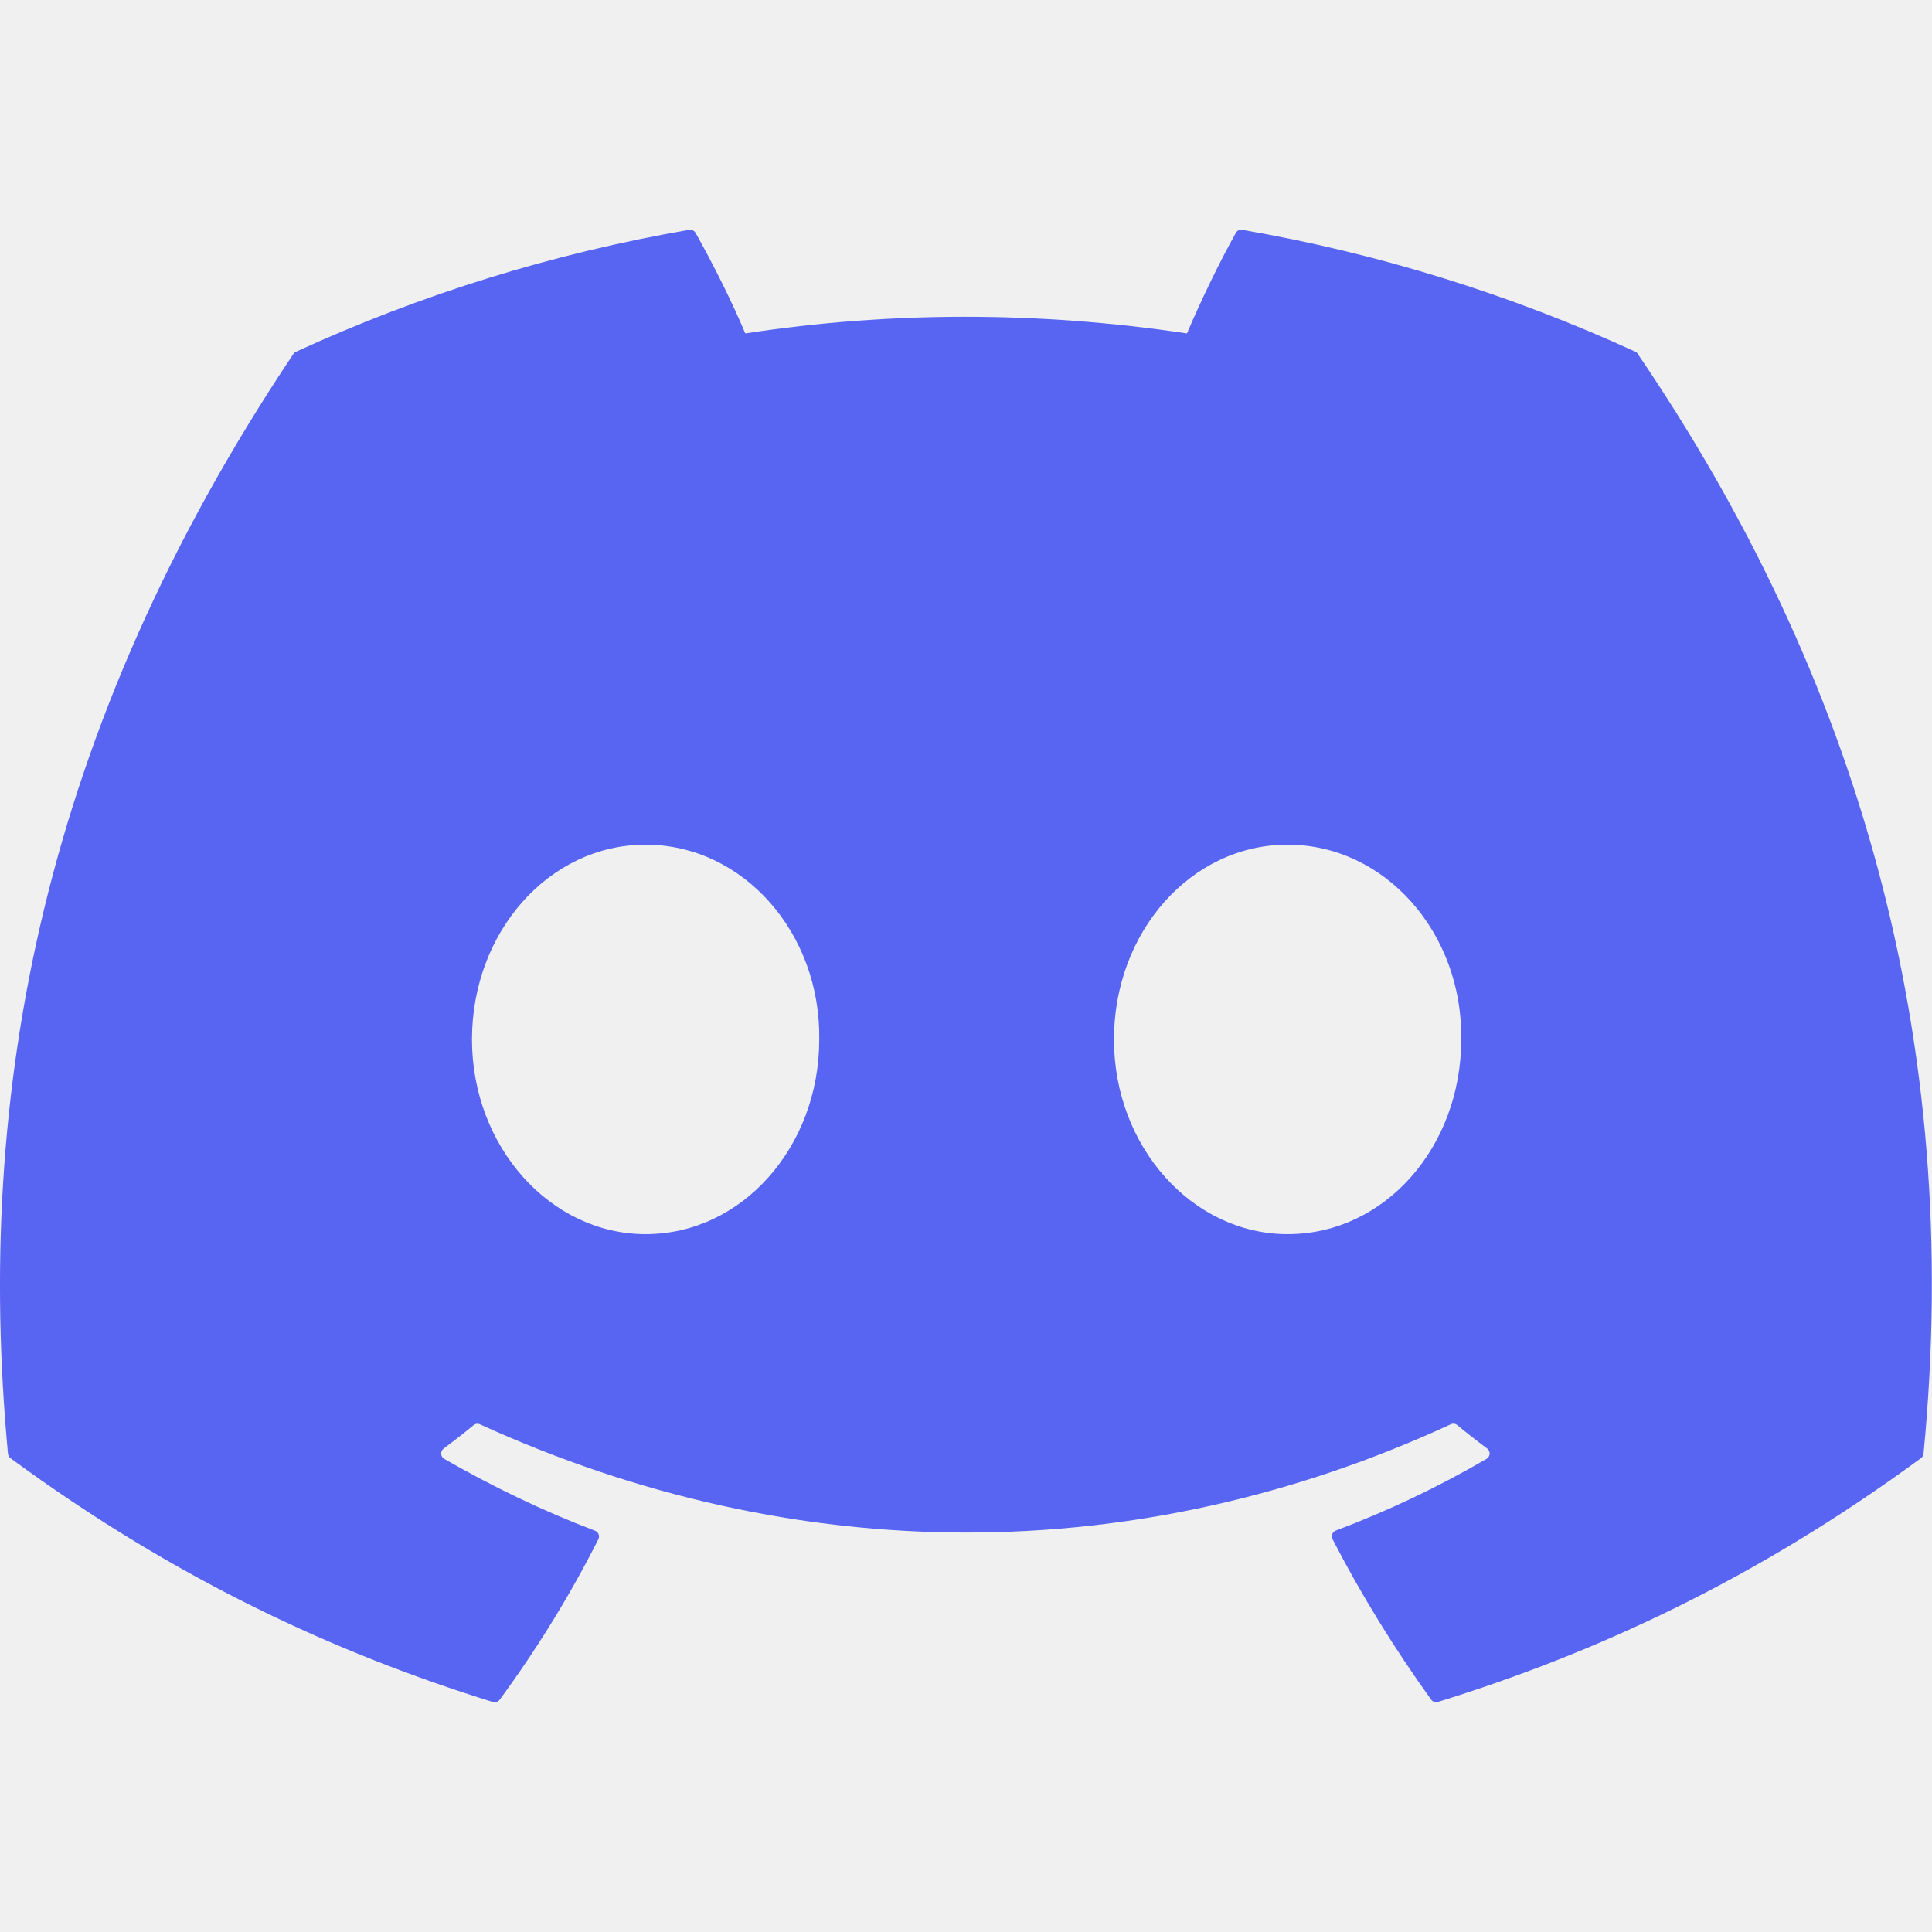
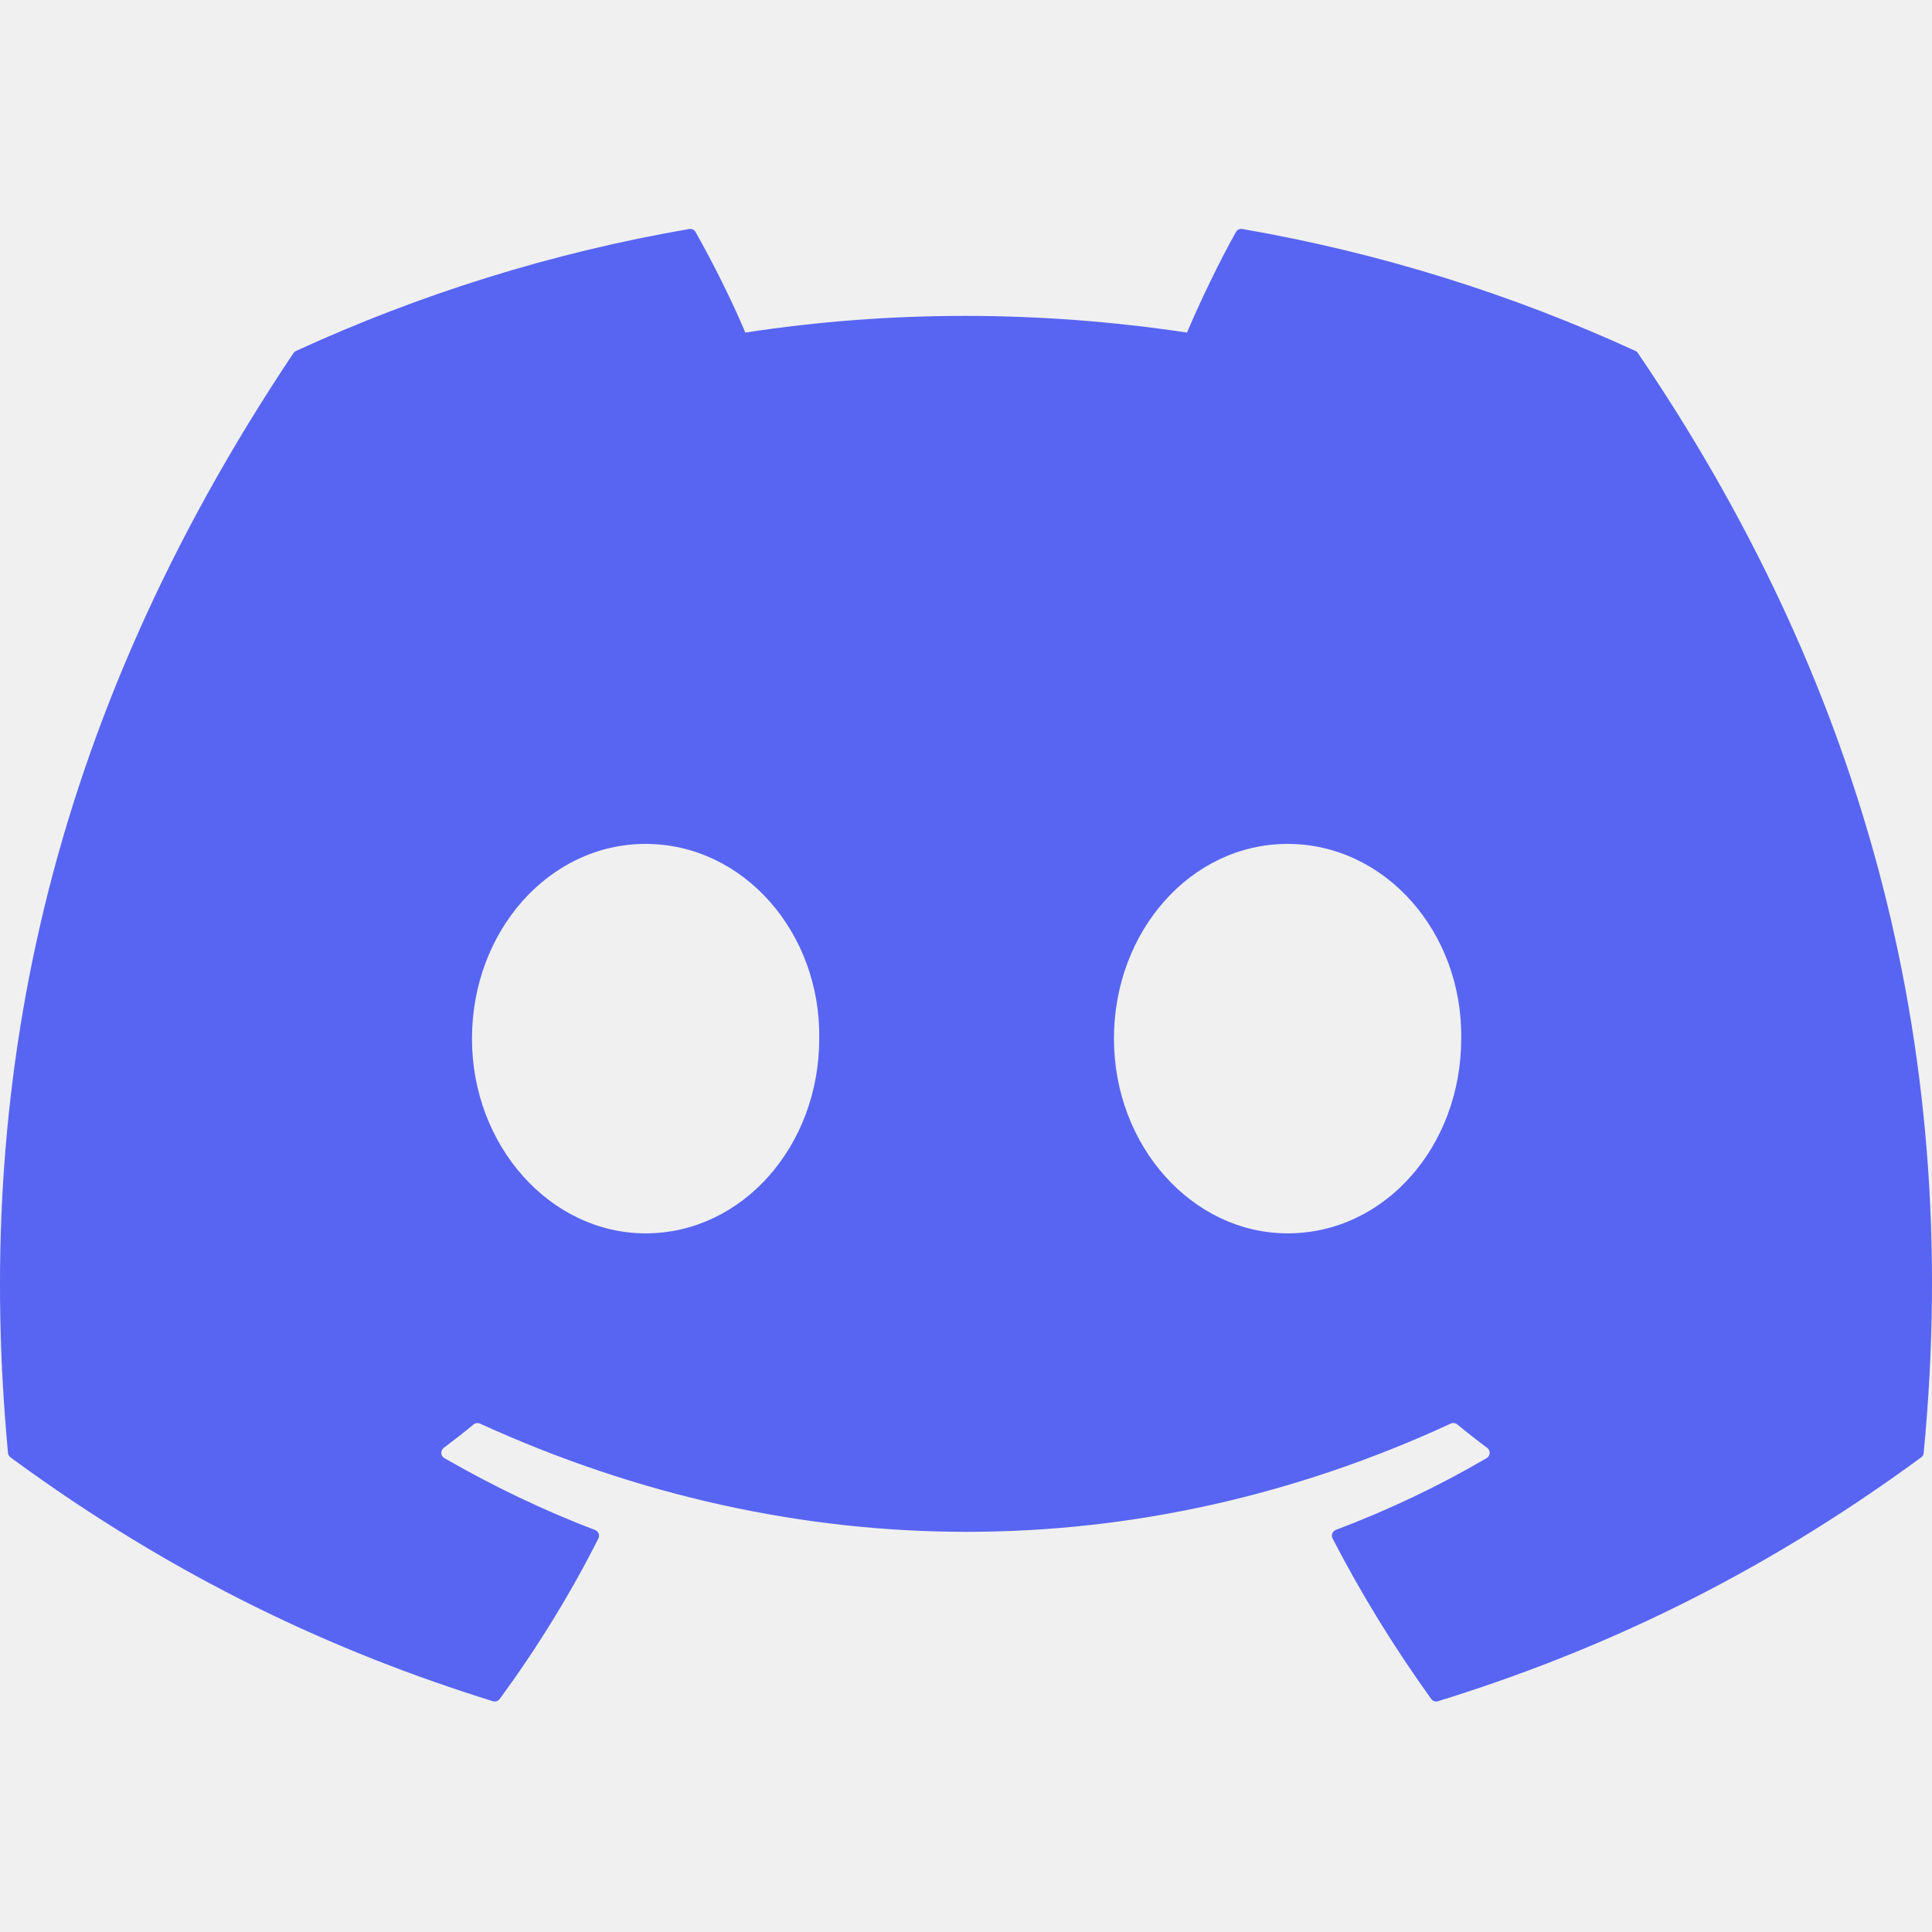
- <svg xmlns="http://www.w3.org/2000/svg" fill="#5865F2" role="img" viewBox="0 0 24 24">
-   <path d="M20.317 4.37a19.791 19.791 0 00-4.885-1.515.074.074 0 00-.079.037c-.211.375-.445.865-.608 1.25-1.845-.276-3.68-.276-5.487 0-.164-.393-.406-.874-.618-1.25a.077.077 0 00-.079-.037 19.736 19.736 0 00-4.885 1.515.07.07 0 00-.032.028C.533 9.046-.319 13.58.099 18.058a.082.082 0 00.031.056c2.053 1.508 4.041 2.423 5.993 3.029a.078.078 0 00.084-.028c.462-.63.873-1.295 1.226-1.994a.076.076 0 00-.042-.106c-.653-.248-1.274-.549-1.872-.892a.077.077 0 01-.008-.128c.126-.094.252-.192.372-.291a.074.074 0 01.078-.011c3.928 1.793 8.18 1.793 12.061 0a.074.074 0 01.079.009c.12.099.246.198.373.292a.077.077 0 01-.007.128 12.299 12.299 0 01-1.873.891.077.077 0 00-.041.107c.36.698.772 1.363 1.225 1.993a.076.076 0 00.084.029c1.961-.607 3.95-1.522 6.002-3.029a.077.077 0 00.031-.055c.5-5.177-.838-9.674-3.549-13.66a.061.061 0 00-.031-.029zM8.02 15.331c-1.183 0-2.157-1.086-2.157-2.419 0-1.333.956-2.419 2.157-2.419 1.211 0 2.176 1.095 2.157 2.419 0 1.333-.956 2.419-2.157 2.419zm7.975 0c-1.183 0-2.157-1.086-2.157-2.419 0-1.333.955-2.419 2.157-2.419 1.211 0 2.176 1.095 2.157 2.419 0 1.333-.946 2.419-2.157 2.419Z" />
+ <svg xmlns="http://www.w3.org/2000/svg" width="128" height="128" viewBox="0 0 128 128" fill="none">
+   <g clip-path="url(#clip0_0_445)">
+     <mask id="mask0_0_445" style="mask-type:luminance" maskUnits="userSpaceOnUse" x="0" y="14" width="128" height="100">
+       <path d="M128 14.422H0V113.577H128V14.422Z" fill="white" />
+     </mask>
+     <g mask="url(#mask0_0_445)">
+       <path d="M108.357 23.252C100.199 19.509 91.451 16.751 82.303 15.171C82.137 15.141 81.971 15.217 81.885 15.37C80.76 17.371 79.513 19.981 78.641 22.033C68.802 20.56 59.014 20.56 49.378 22.033C48.505 19.936 47.213 17.371 46.083 15.37C45.997 15.222 45.831 15.146 45.664 15.171C36.522 16.746 27.774 19.504 19.61 23.252C19.54 23.283 19.479 23.334 19.439 23.4C2.845 48.191 -1.701 72.373 0.529 96.255C0.539 96.372 0.605 96.484 0.695 96.555C11.644 104.595 22.249 109.476 32.657 112.711C32.824 112.762 33.001 112.701 33.107 112.564C35.569 109.202 37.763 105.656 39.645 101.928C39.756 101.71 39.65 101.451 39.423 101.364C35.942 100.044 32.627 98.434 29.439 96.605C29.186 96.458 29.166 96.097 29.398 95.925C30.069 95.422 30.74 94.899 31.381 94.37C31.497 94.274 31.659 94.254 31.795 94.315C52.743 103.879 75.422 103.879 96.122 94.315C96.259 94.249 96.42 94.269 96.541 94.365C97.182 94.894 97.853 95.422 98.529 95.925C98.761 96.097 98.746 96.458 98.494 96.605C95.305 98.469 91.99 100.044 88.504 101.359C88.277 101.446 88.176 101.71 88.287 101.928C90.209 105.651 92.404 109.196 94.821 112.559C94.922 112.701 95.103 112.762 95.27 112.711C105.729 109.476 116.334 104.595 127.282 96.555C127.378 96.484 127.439 96.377 127.449 96.26C130.118 68.65 122.979 44.666 108.524 23.405C108.488 23.334 108.428 23.283 108.357 23.252ZM42.773 81.713C36.467 81.713 31.27 75.923 31.27 68.812C31.27 61.701 36.366 55.911 42.773 55.911C49.231 55.911 54.378 61.752 54.277 68.812C54.277 75.923 49.181 81.713 42.773 81.713ZM85.305 81.713C78.999 81.713 73.802 75.923 73.802 68.812C73.802 61.701 78.898 55.911 85.305 55.911C91.763 55.911 96.909 61.752 96.809 68.812C96.809 75.923 91.763 81.713 85.305 81.713Z" fill="#5865F2" />
+     </g>
+   </g>
+   <defs>
+     <clipPath id="clip0_0_445">
+       <rect width="128" height="99.155" fill="white" transform="translate(0 14.4225)" />
+     </clipPath>
+   </defs>
</svg>
